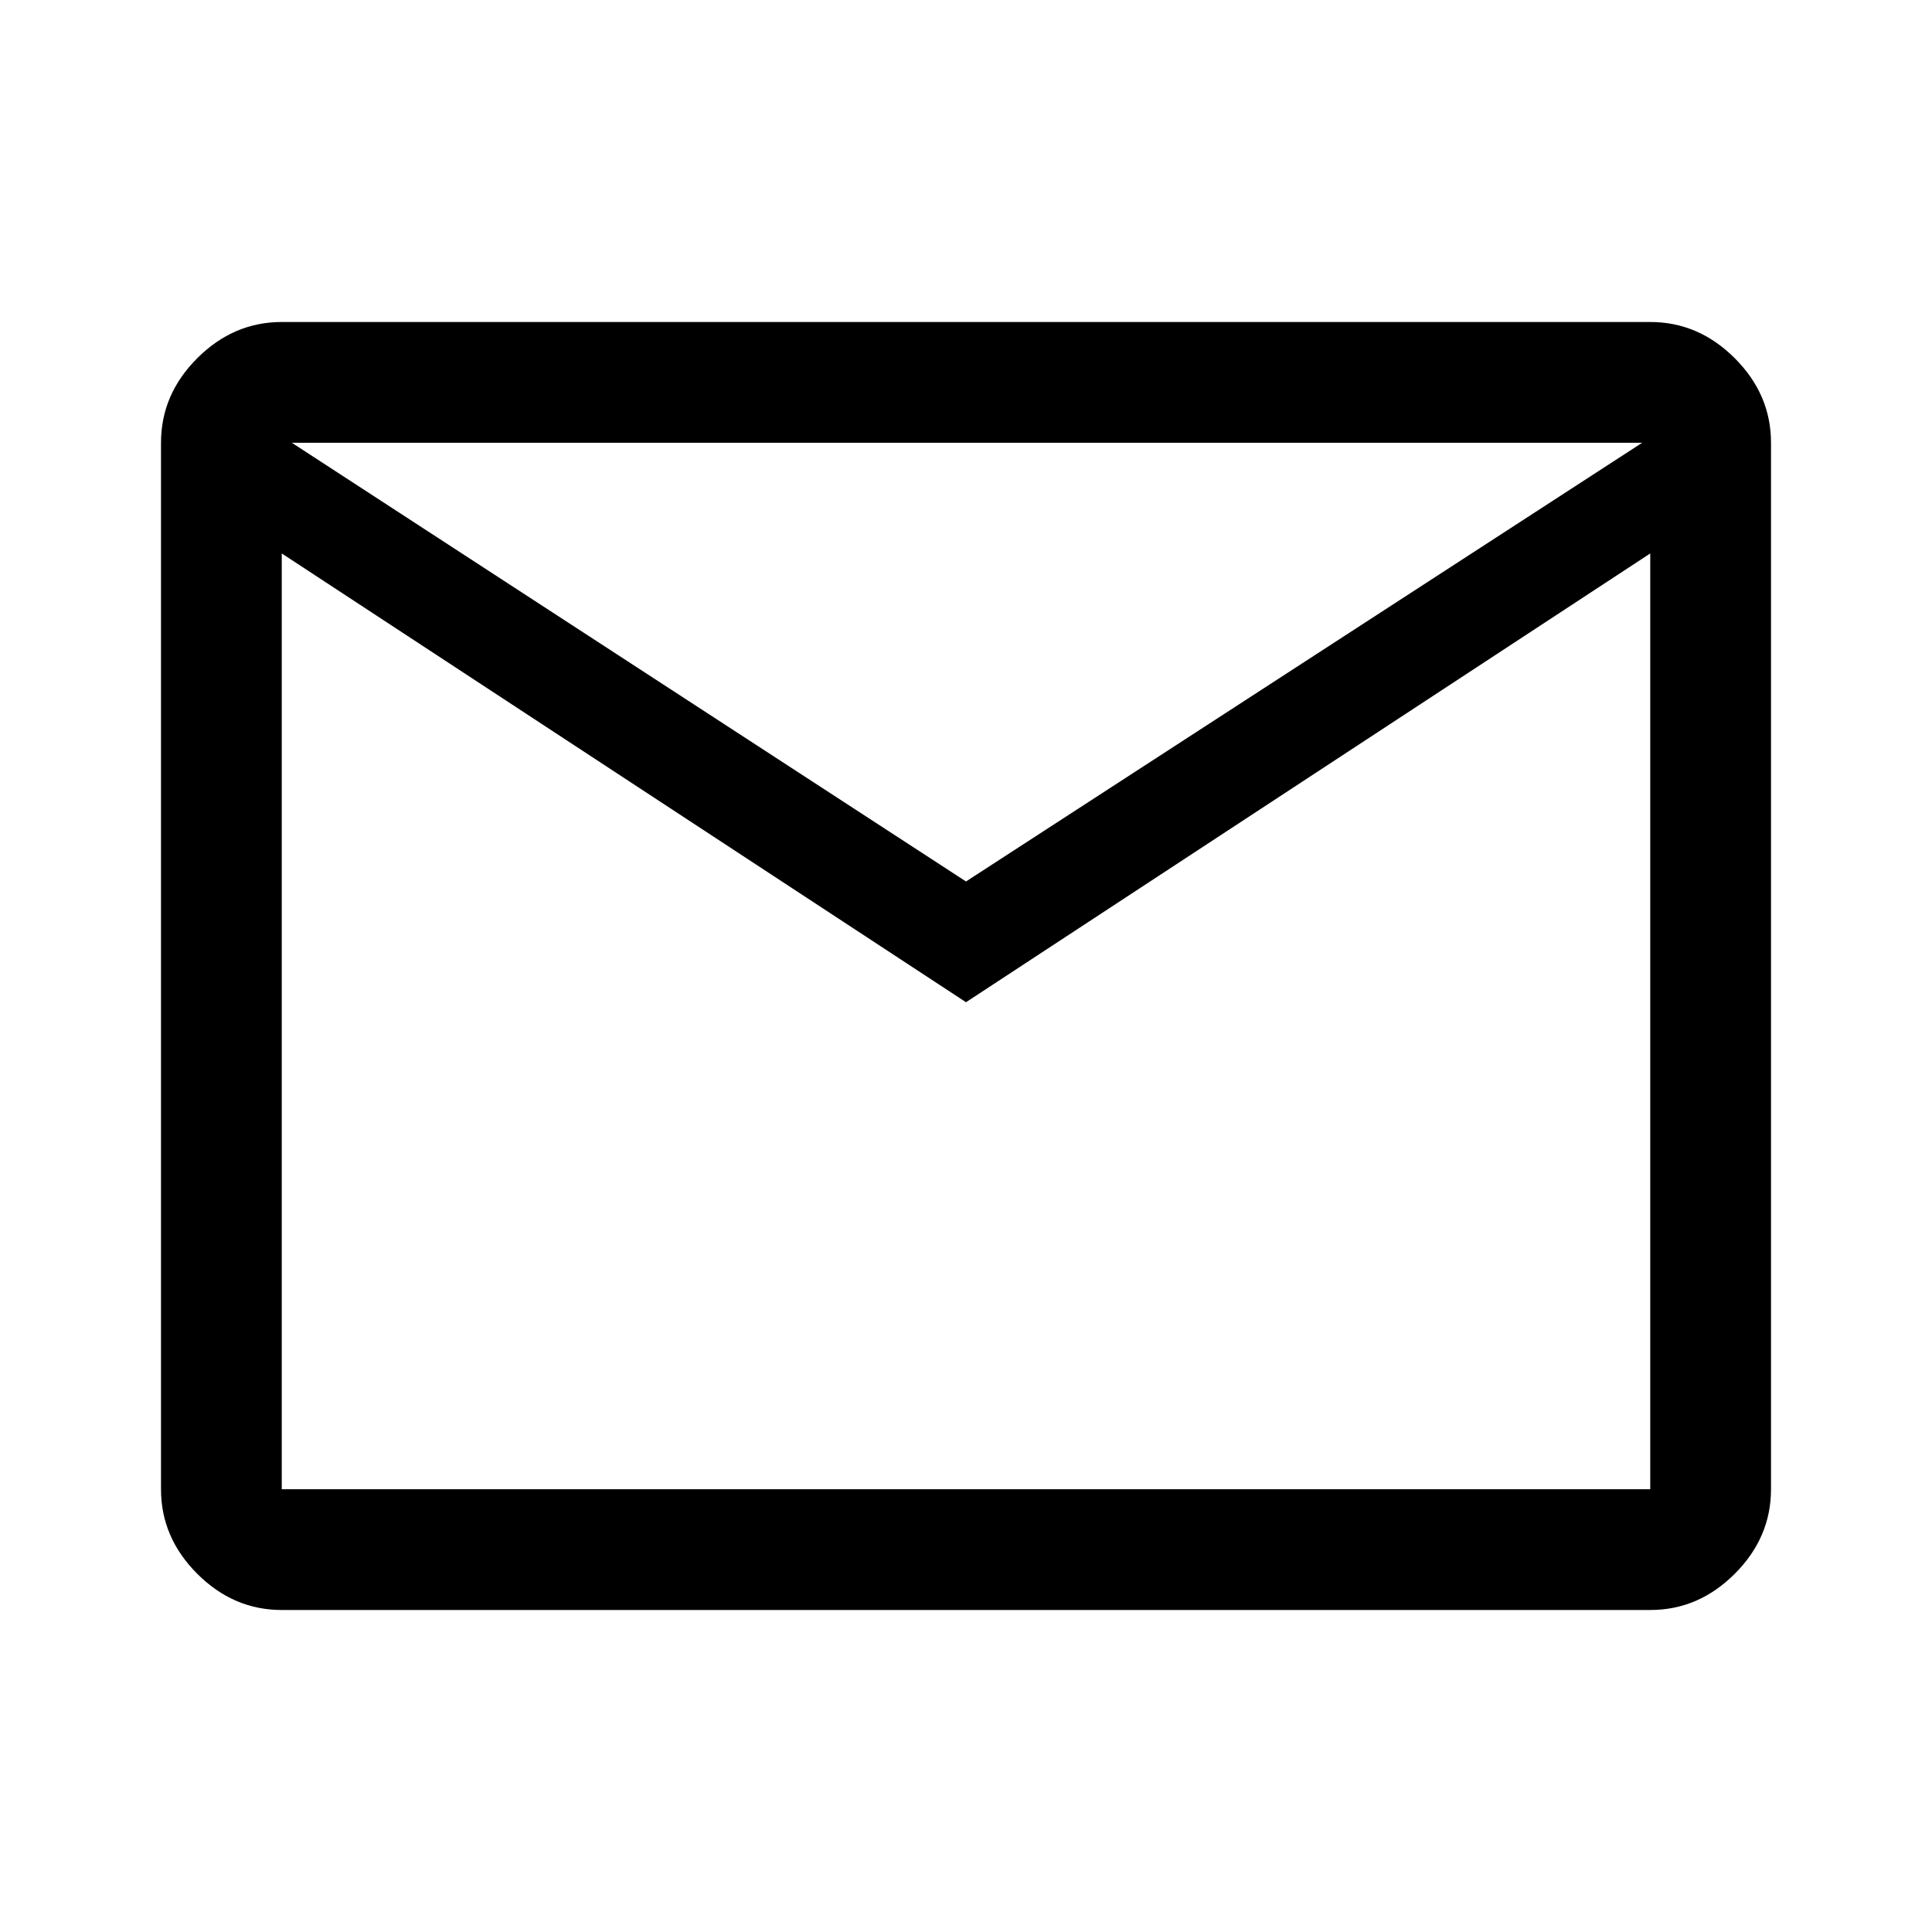
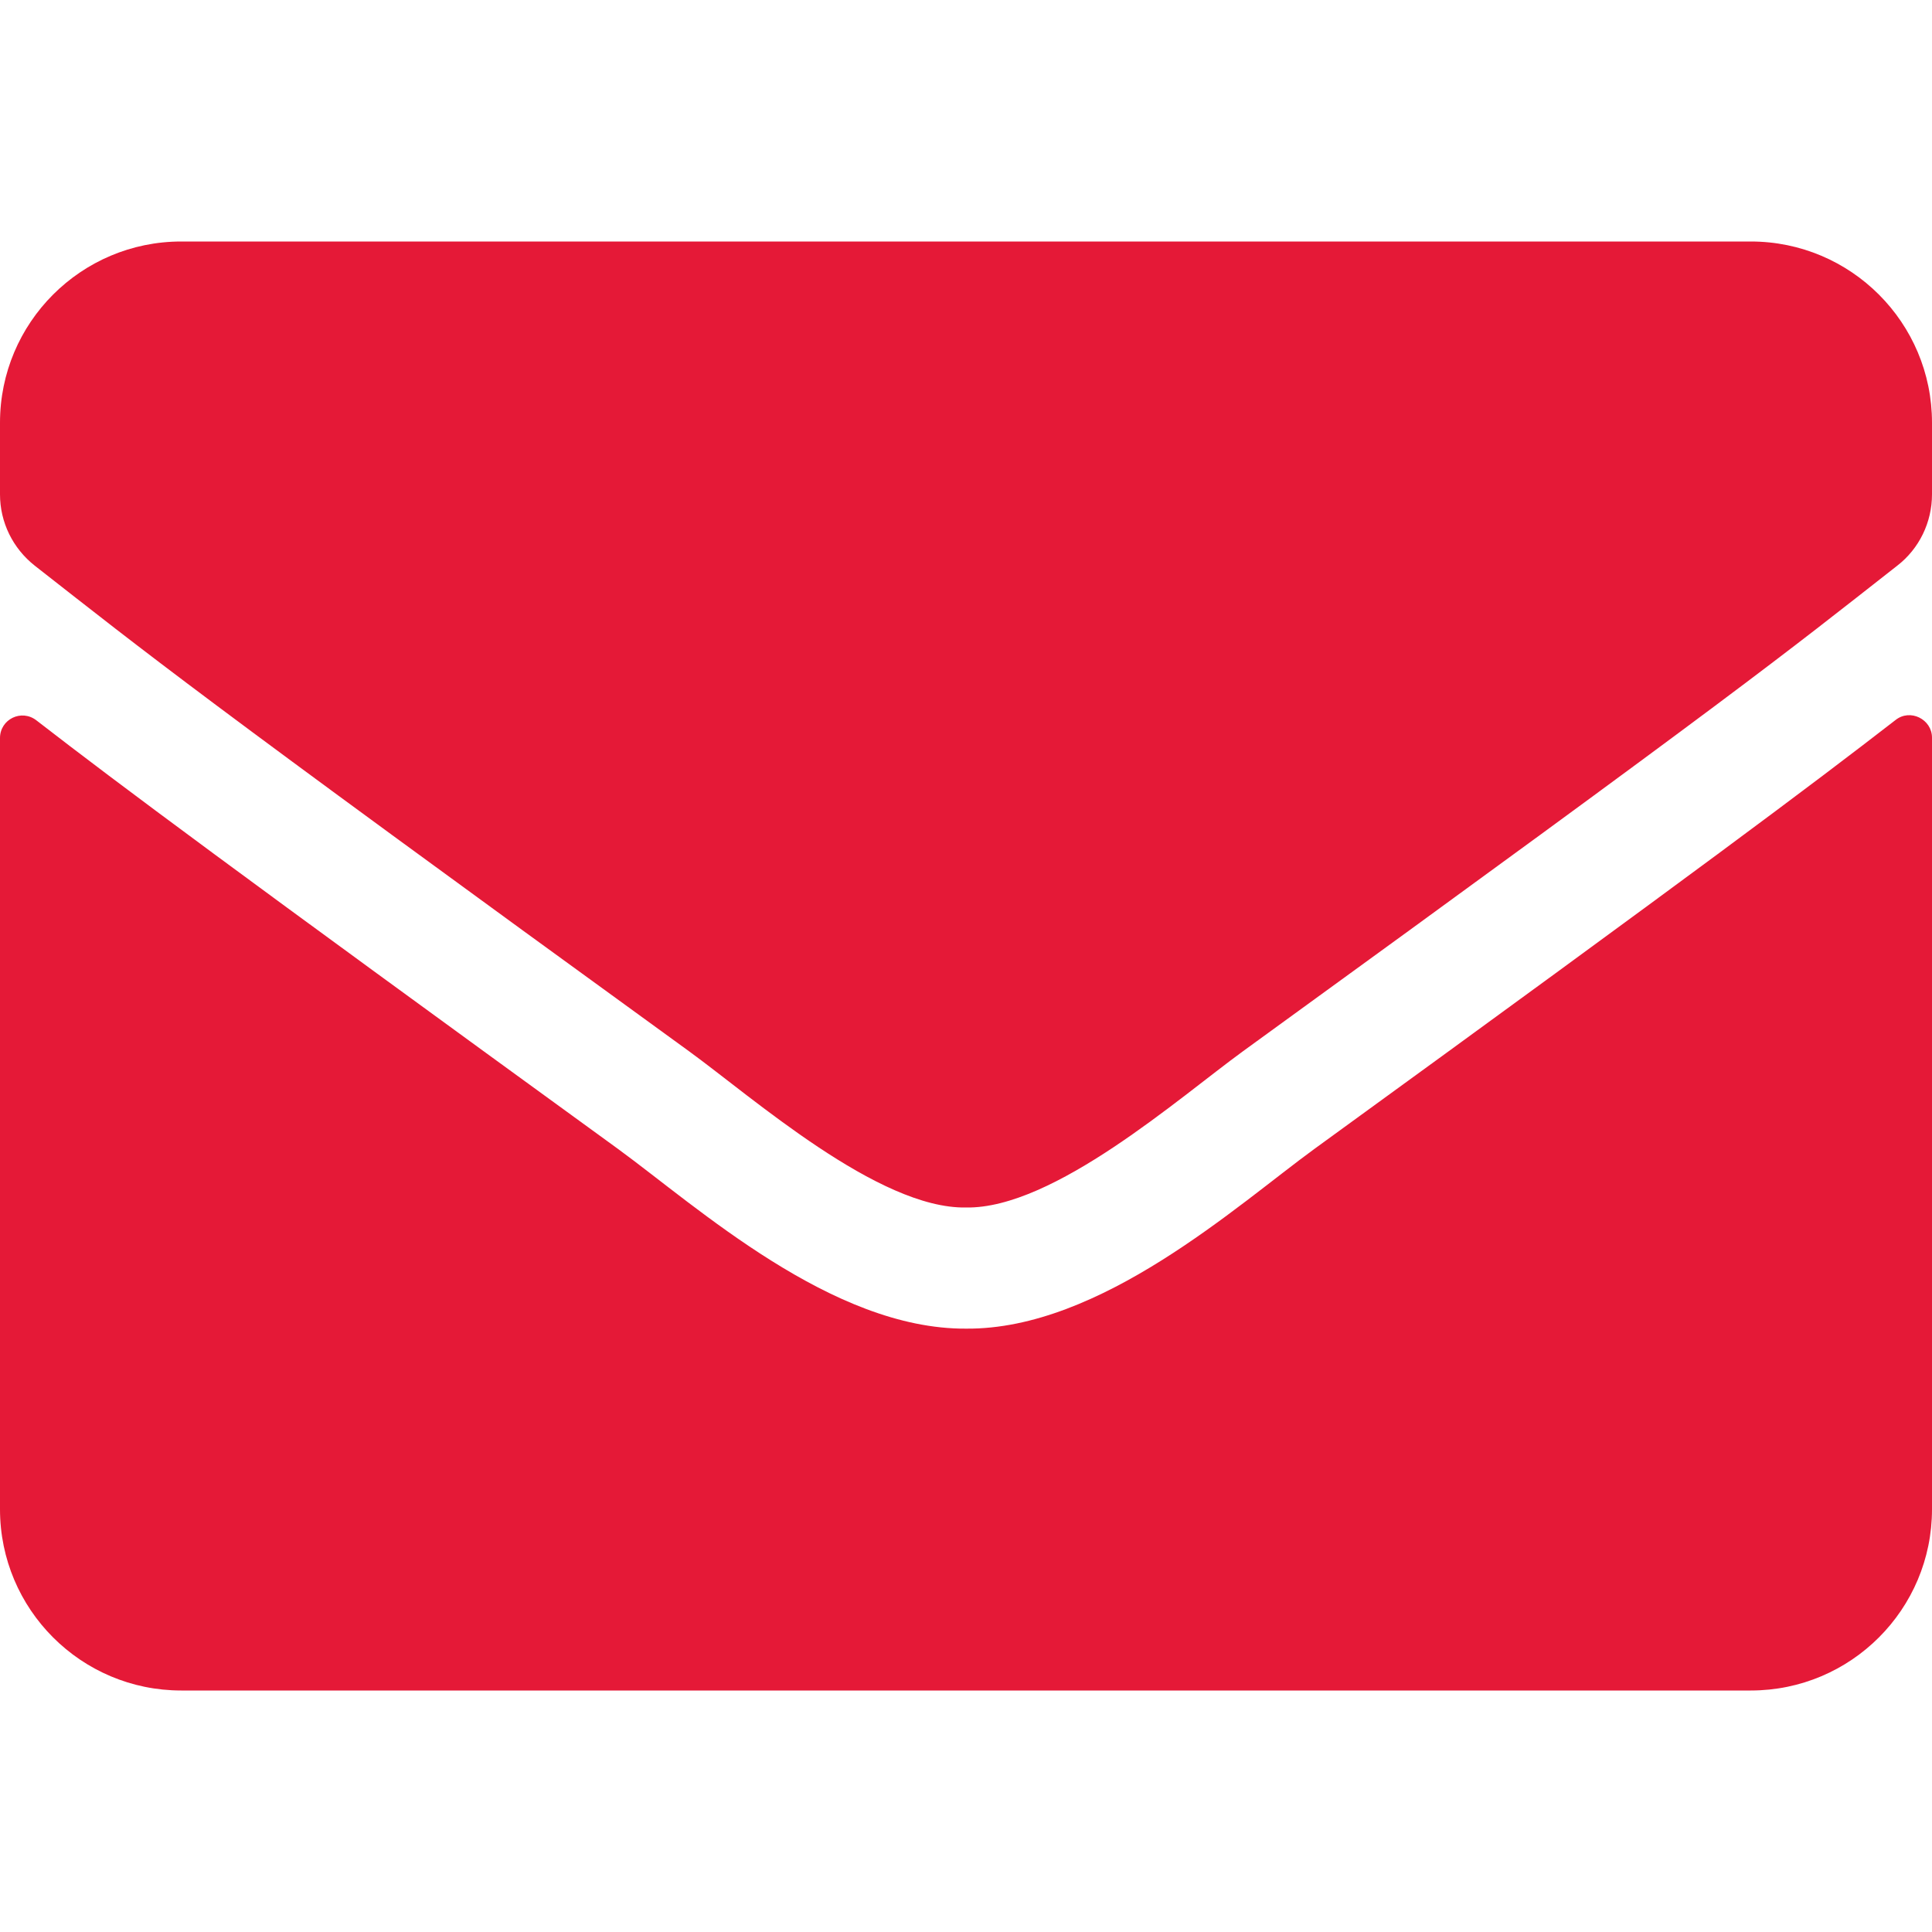
- <svg xmlns="http://www.w3.org/2000/svg" height="48" width="48">
-   <path d="M7 40Q5.8 40 4.9 39.1Q4 38.2 4 37V11Q4 9.8 4.9 8.9Q5.8 8 7 8H41Q42.2 8 43.1 8.9Q44 9.8 44 11V37Q44 38.2 43.1 39.1Q42.2 40 41 40ZM24 24.9 7 13.75V37Q7 37 7 37Q7 37 7 37H41Q41 37 41 37Q41 37 41 37V13.75ZM24 21.9 40.8 11H7.25ZM7 13.75V11V13.75V37Q7 37 7 37Q7 37 7 37Q7 37 7 37Q7 37 7 37Z" />
+ <svg xmlns="http://www.w3.org/2000/svg" width="10" height="10" viewBox="0 0 10 10" fill="none">
+   <path d="M9.811 3.727C9.887 3.666 10 3.723 10 3.818V7.812C10 8.33 9.58 8.75 9.062 8.75H0.938C0.42 8.75 0 8.33 0 7.812V3.82C0 3.723 0.111 3.668 0.189 3.729C0.627 4.068 1.207 4.5 3.199 5.947C3.611 6.248 4.307 6.881 5 6.877C5.697 6.883 6.406 6.236 6.803 5.947C8.795 4.5 9.373 4.066 9.811 3.727ZM5 6.25C5.453 6.258 6.105 5.68 6.434 5.441C9.025 3.561 9.223 3.396 9.82 2.928C9.934 2.84 10 2.703 10 2.559V2.188C10 1.67 9.58 1.25 9.062 1.25H0.938C0.42 1.25 0 1.67 0 2.188V2.559C0 2.703 0.066 2.838 0.18 2.928C0.777 3.395 0.975 3.561 3.566 5.441C3.895 5.68 4.547 6.258 5 6.25Z" fill="#E51937" />
</svg>
